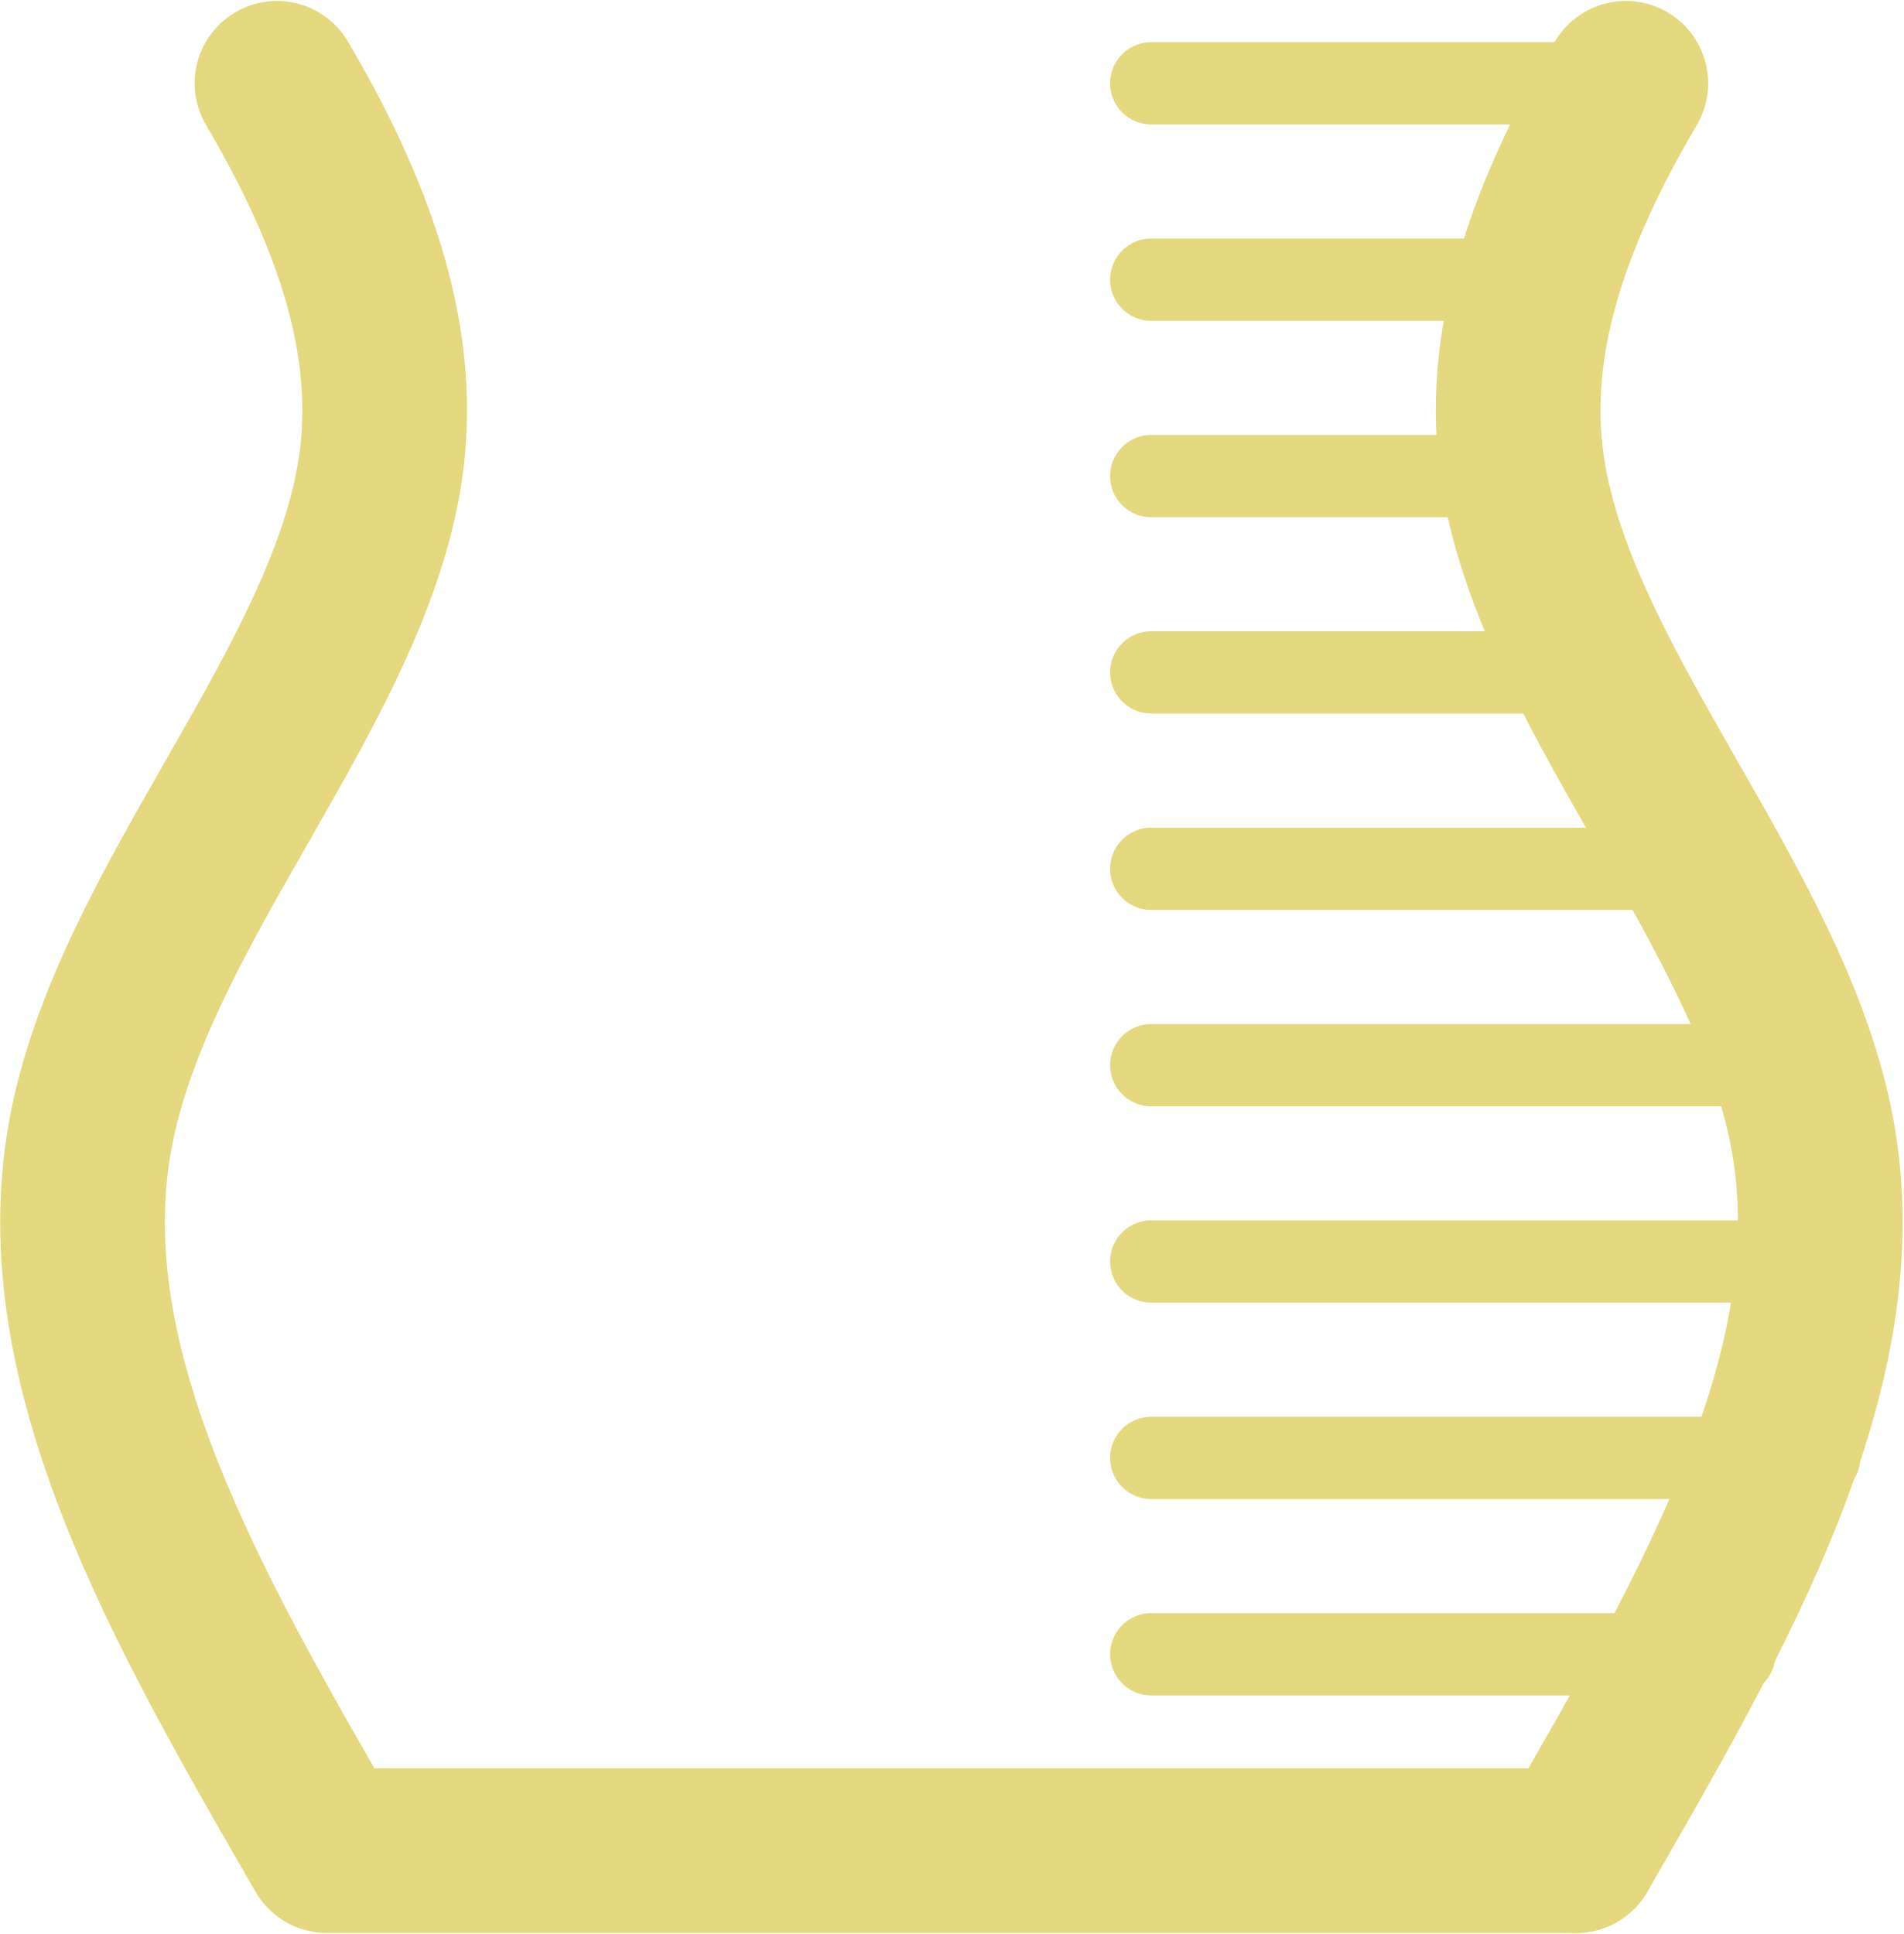
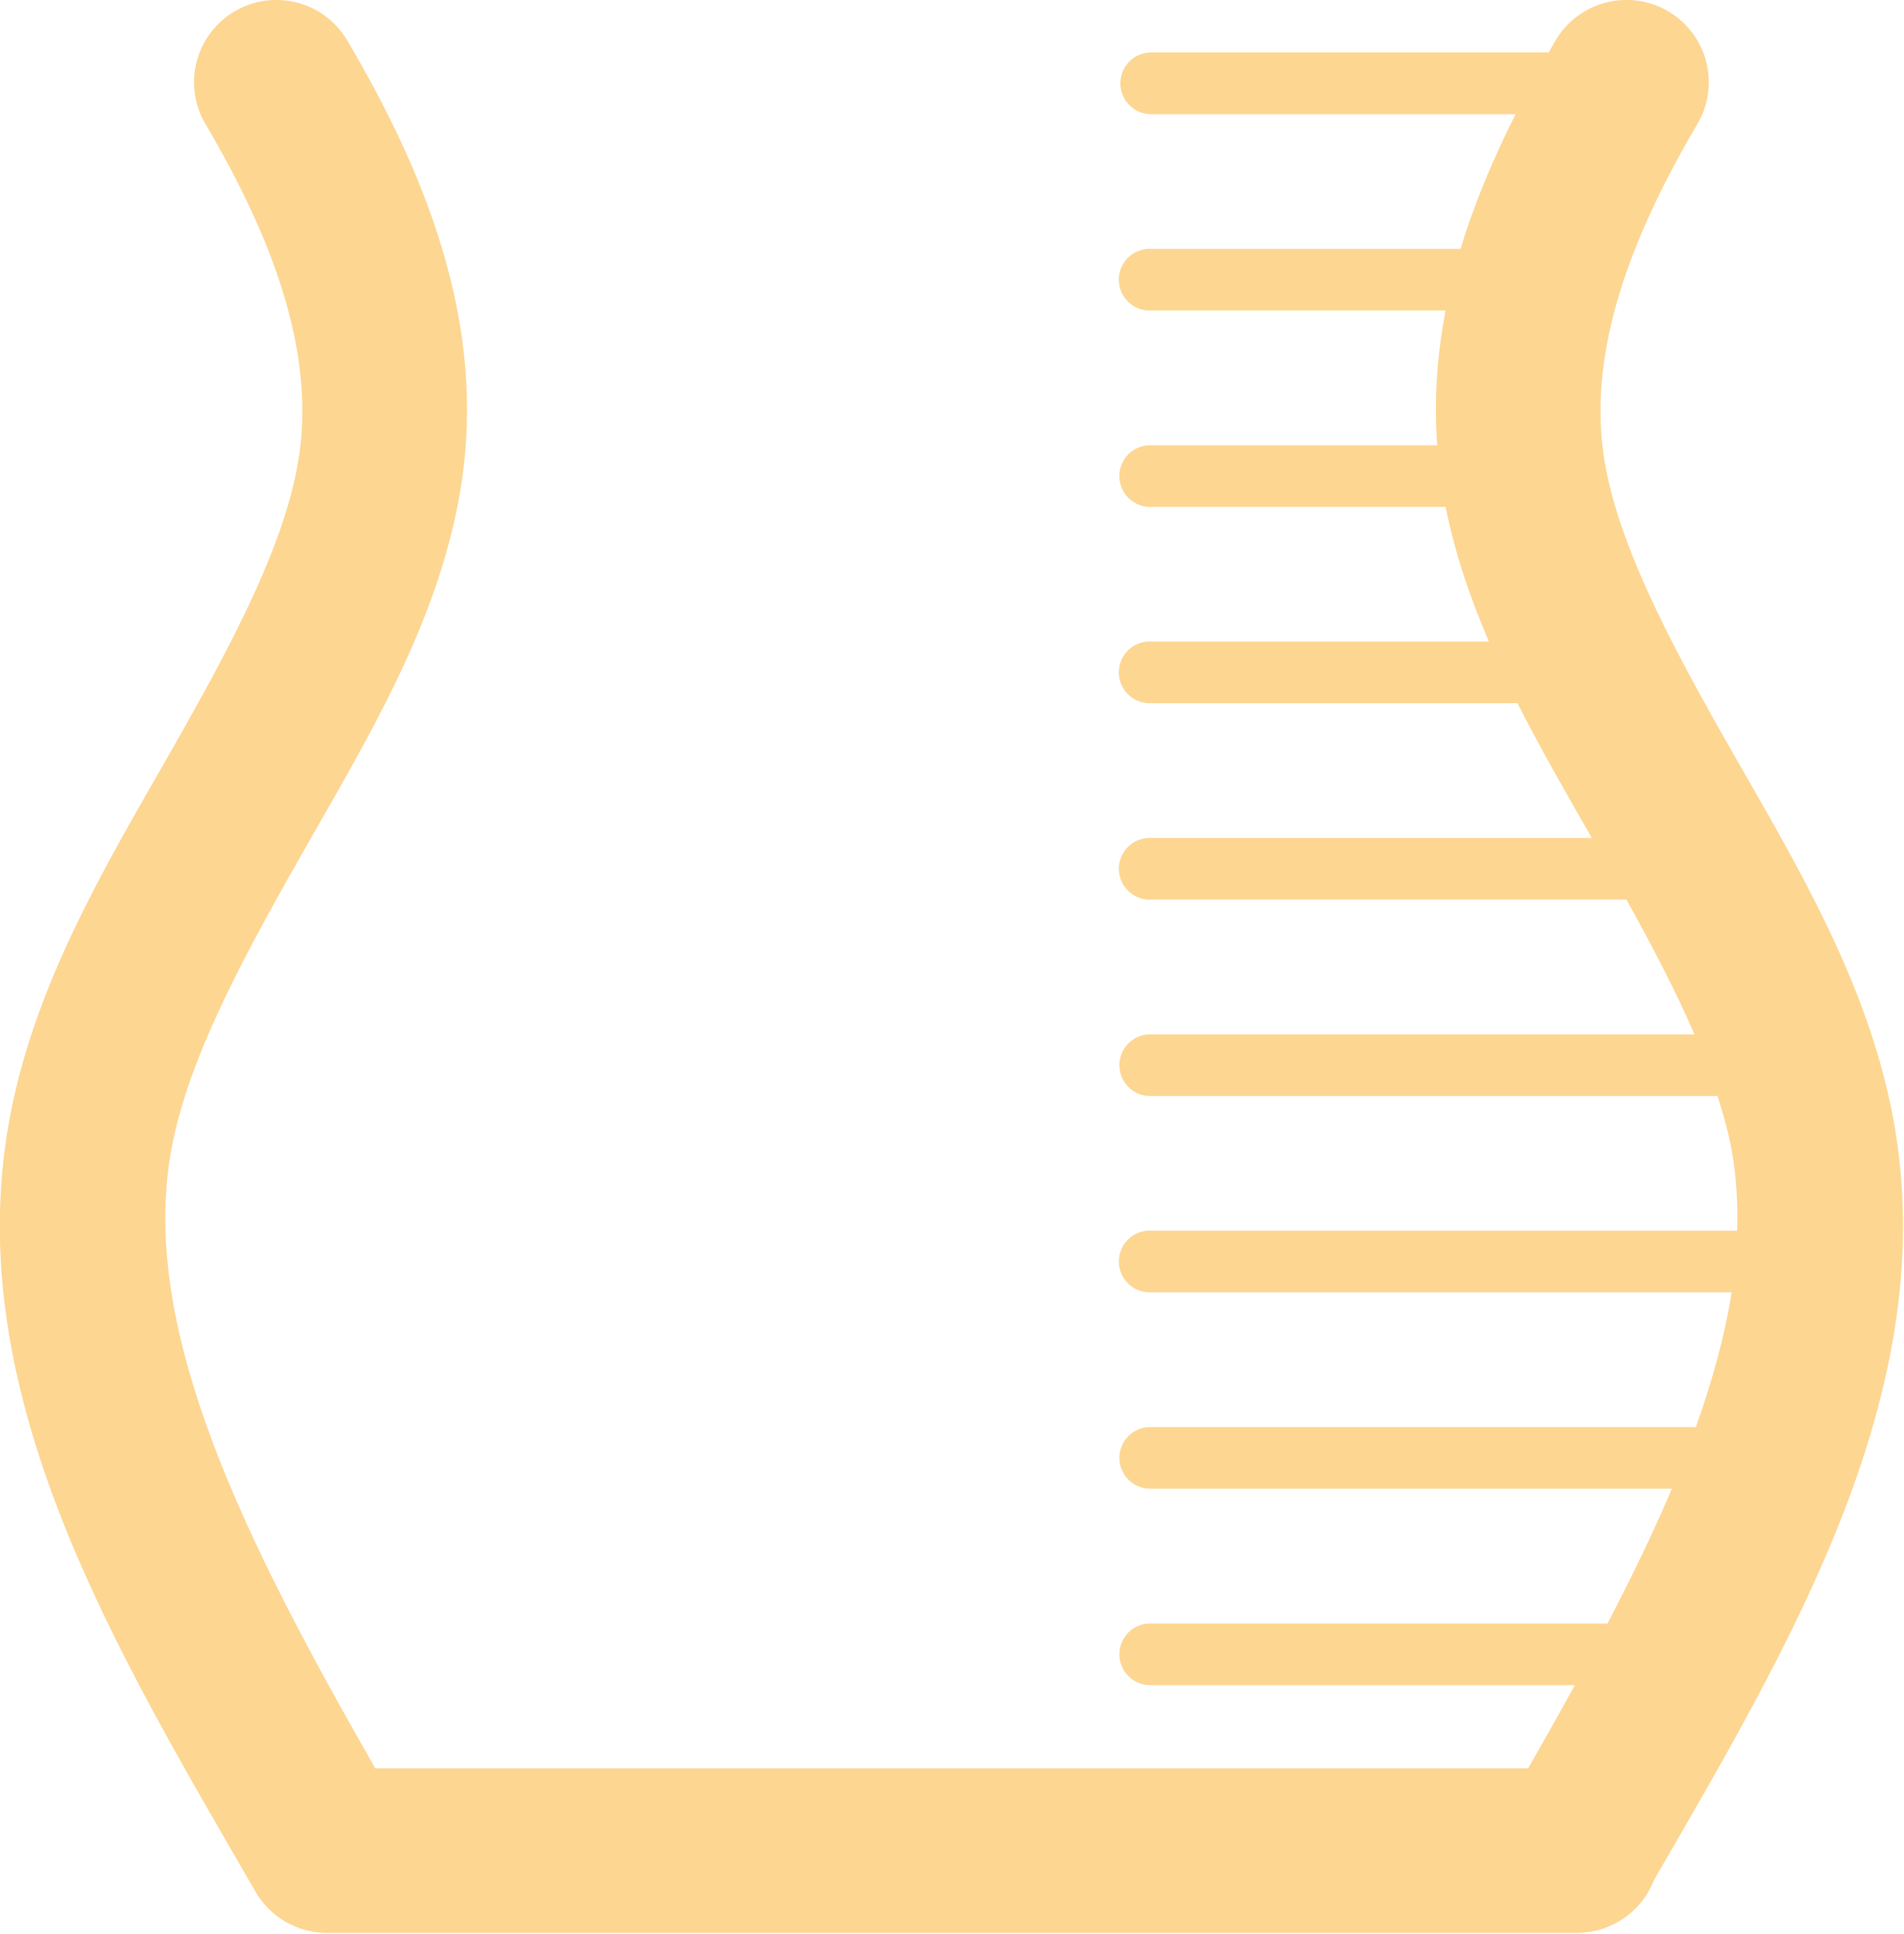
<svg xmlns="http://www.w3.org/2000/svg" width="92.478" height="93.978" version="1.1" viewBox="0 0 24.468 24.865">
  <g transform="translate(-148.03 -123.55)">
    <g transform="translate(69.375 54.216)" fill="none" stroke="#e4d77e" stroke-linecap="round" stroke-linejoin="round">
-       <path transform="scale(.26458)" d="m310.74 266.1c3.572 6.071 5.829 12.142 5.095 18.212-1.309 10.833-12.142 21.666-14.175 32.945s4.734 23 11.502 34.723h60.699" stroke-width="8" />
-       <path transform="scale(.26458)" d="m376.28 266.1c-3.572 6.071-5.829 12.142-5.095 18.212 1.309 10.833 12.142 21.666 14.175 32.945 2.033 11.279-4.734 23-11.502 34.723" stroke-width="8" />
-       <g stroke-width="1.058">
-         <path d="m93.455 70.405h6.103" />
-         <path d="m93.455 75.455h4.735" />
-         <path d="m93.455 88.078h8.584" />
-         <path d="m93.455 77.979h5.703" />
-         <path d="m93.455 90.603h7.495" />
-         <path d="m93.455 83.029h7.762" />
-         <path d="m93.455 85.553h8.506" />
-         <path d="m93.455 80.504h6.699" />
-         <path d="m93.455 72.93h5.133" />
-       </g>
+       <path transform="matrix(.26458 0 0 .26458 78.655 69.334)" d="m79.092-0.002a4 4 0 0 0-3.543 2.022c-0.102 0.174-0.194 0.353-0.295 0.527h-19.316a1.502 1.502 0 1 0 0 3.004h17.701c-1.072 2.134-2.002 4.311-2.67 6.541h-15.031a1.5 1.5 0 1 0 0 2.996h14.301c-0.41 2.142-0.571 4.325-0.408 6.549h-13.893a1.5 1.5 0 0 0-0.148 0 1.5 1.5 0 0 0 0.148 2.996h14.303c0.45 2.268 1.198 4.438 2.102 6.541h-16.404a1.5 1.5 0 1 0 0 2.996h17.793c1.104 2.183 2.327 4.301 3.514 6.379 0.033 0.057 0.063 0.113 0.096 0.17h-21.402a1.5 1.5 0 1 0 0 2.996h23.086c1.245 2.244 2.398 4.442 3.305 6.549h-26.391a1.5 1.5 0 0 0-0.148 0 1.5 1.5 0 0 0 0.148 2.996h27.512c0.288 0.901 0.536 1.79 0.691 2.652 0.228 1.263 0.3 2.563 0.262 3.889h-28.465a1.5 1.5 0 1 0 0 2.996h28.195c-0.329 2.119-0.936 4.307-1.736 6.549h-26.459a1.5 1.5 0 0 0-0.148 0 1.5 1.5 0 0 0 0.148 2.996h25.293c-0.902 2.138-1.971 4.328-3.127 6.549h-22.166a1.5 1.5 0 0 0-0.148 0 1.5 1.5 0 0 0 0.148 2.996h20.578c-0.732 1.335-1.49 2.682-2.266 4.039h-56.02c-6.264-10.964-11.492-21.273-9.916-30.014 0.836-4.639 3.758-9.872 6.894-15.363 3.137-5.491 6.521-11.247 7.314-17.811 0.889-7.356-1.83-14.278-5.619-20.719a4 4 0 0 0-3.664-2.018 4 4 0 0 0-3.231 6.074c3.354 5.701 5.15 10.919 4.572 15.703-0.516 4.269-3.203 9.347-6.318 14.801-3.115 5.454-6.625 11.272-7.822 17.912-2.394 13.28 5.205 25.711 11.973 37.434a4 4 0 0 0 3.465 2h60.67a4.001 4.001 0 0 0 0.172-0.006 4 4 0 0 0 3.644-2.561c6.683-11.558 14.004-23.799 11.648-36.867-1.197-6.64-4.707-12.459-7.822-17.912-3.115-5.454-5.803-10.531-6.318-14.801-0.578-4.784 1.218-10.002 4.572-15.703a4 4 0 0 0-3.353-6.078z" color="#000000" color-rendering="auto" dominant-baseline="auto" fill="#fdd692" image-rendering="auto" shape-rendering="auto" solid-color="#000000" stroke="none" style="font-feature-settings:normal;font-variant-alternates:normal;font-variant-caps:normal;font-variant-ligatures:normal;font-variant-numeric:normal;font-variant-position:normal;isolation:auto;mix-blend-mode:normal;shape-padding:0;text-decoration-color:#000000;text-decoration-line:none;text-decoration-style:solid;text-indent:0;text-orientation:mixed;text-transform:none;white-space:normal" />
    </g>
  </g>
</svg>
